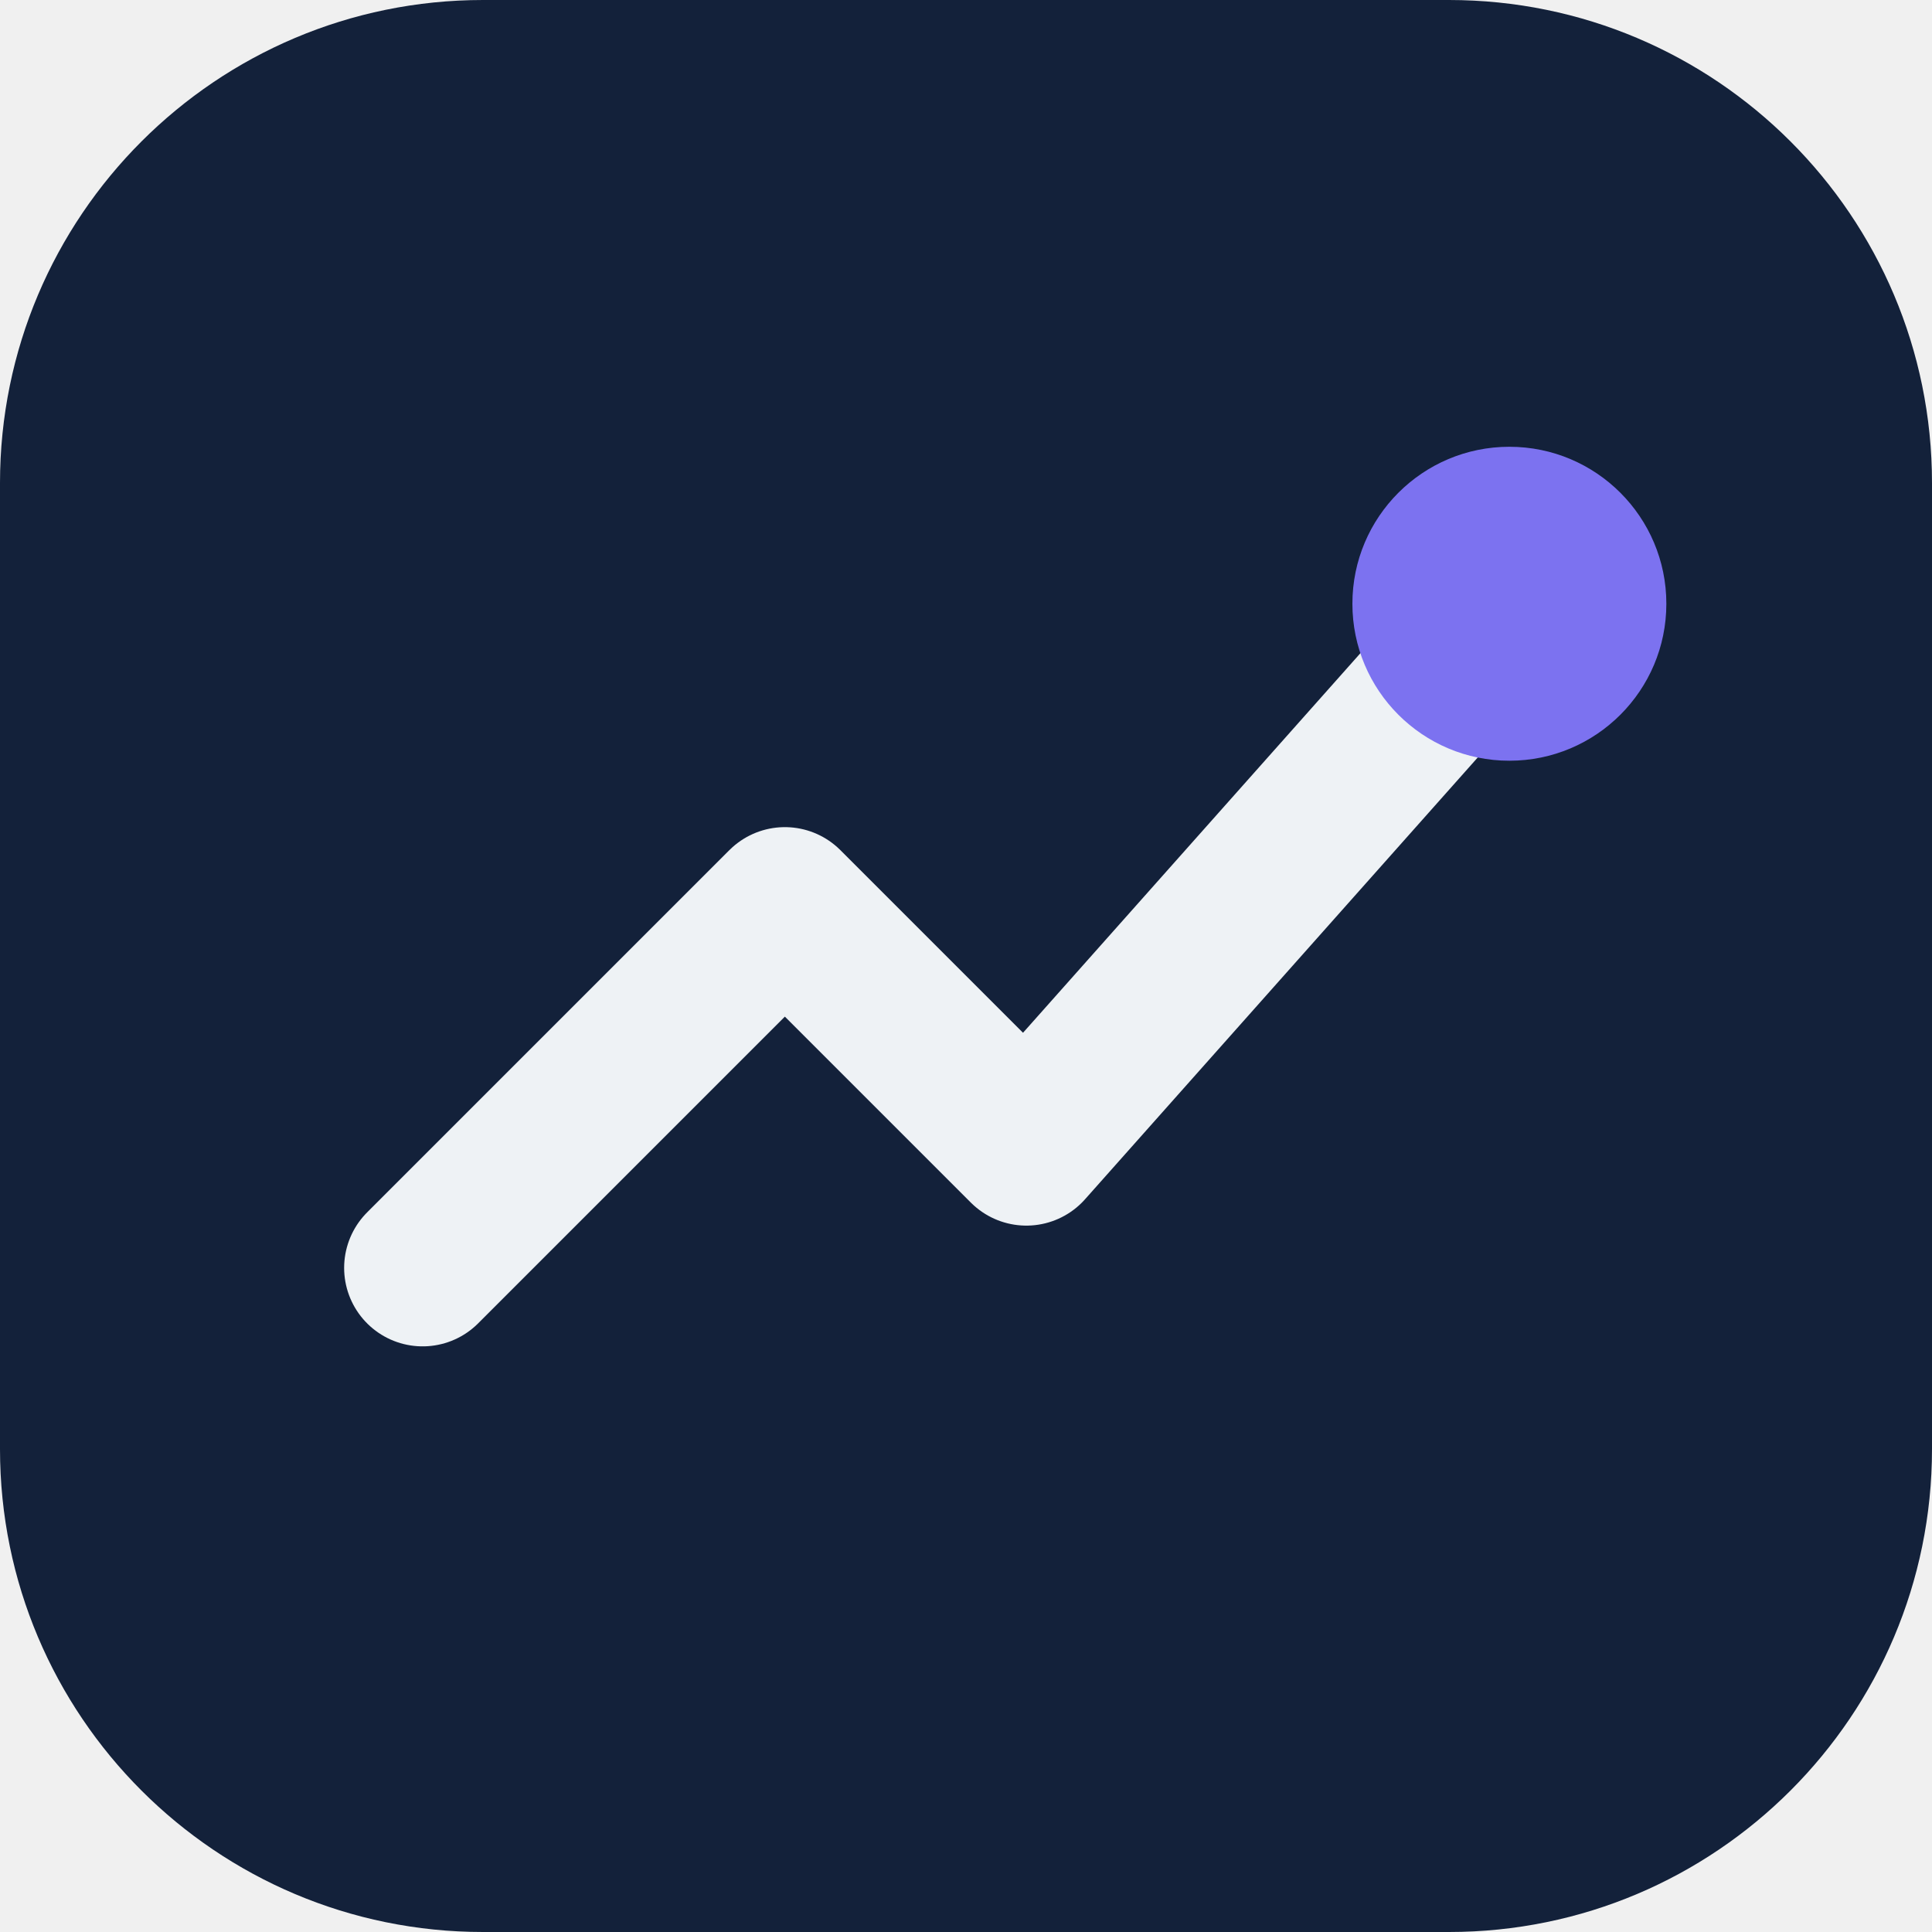
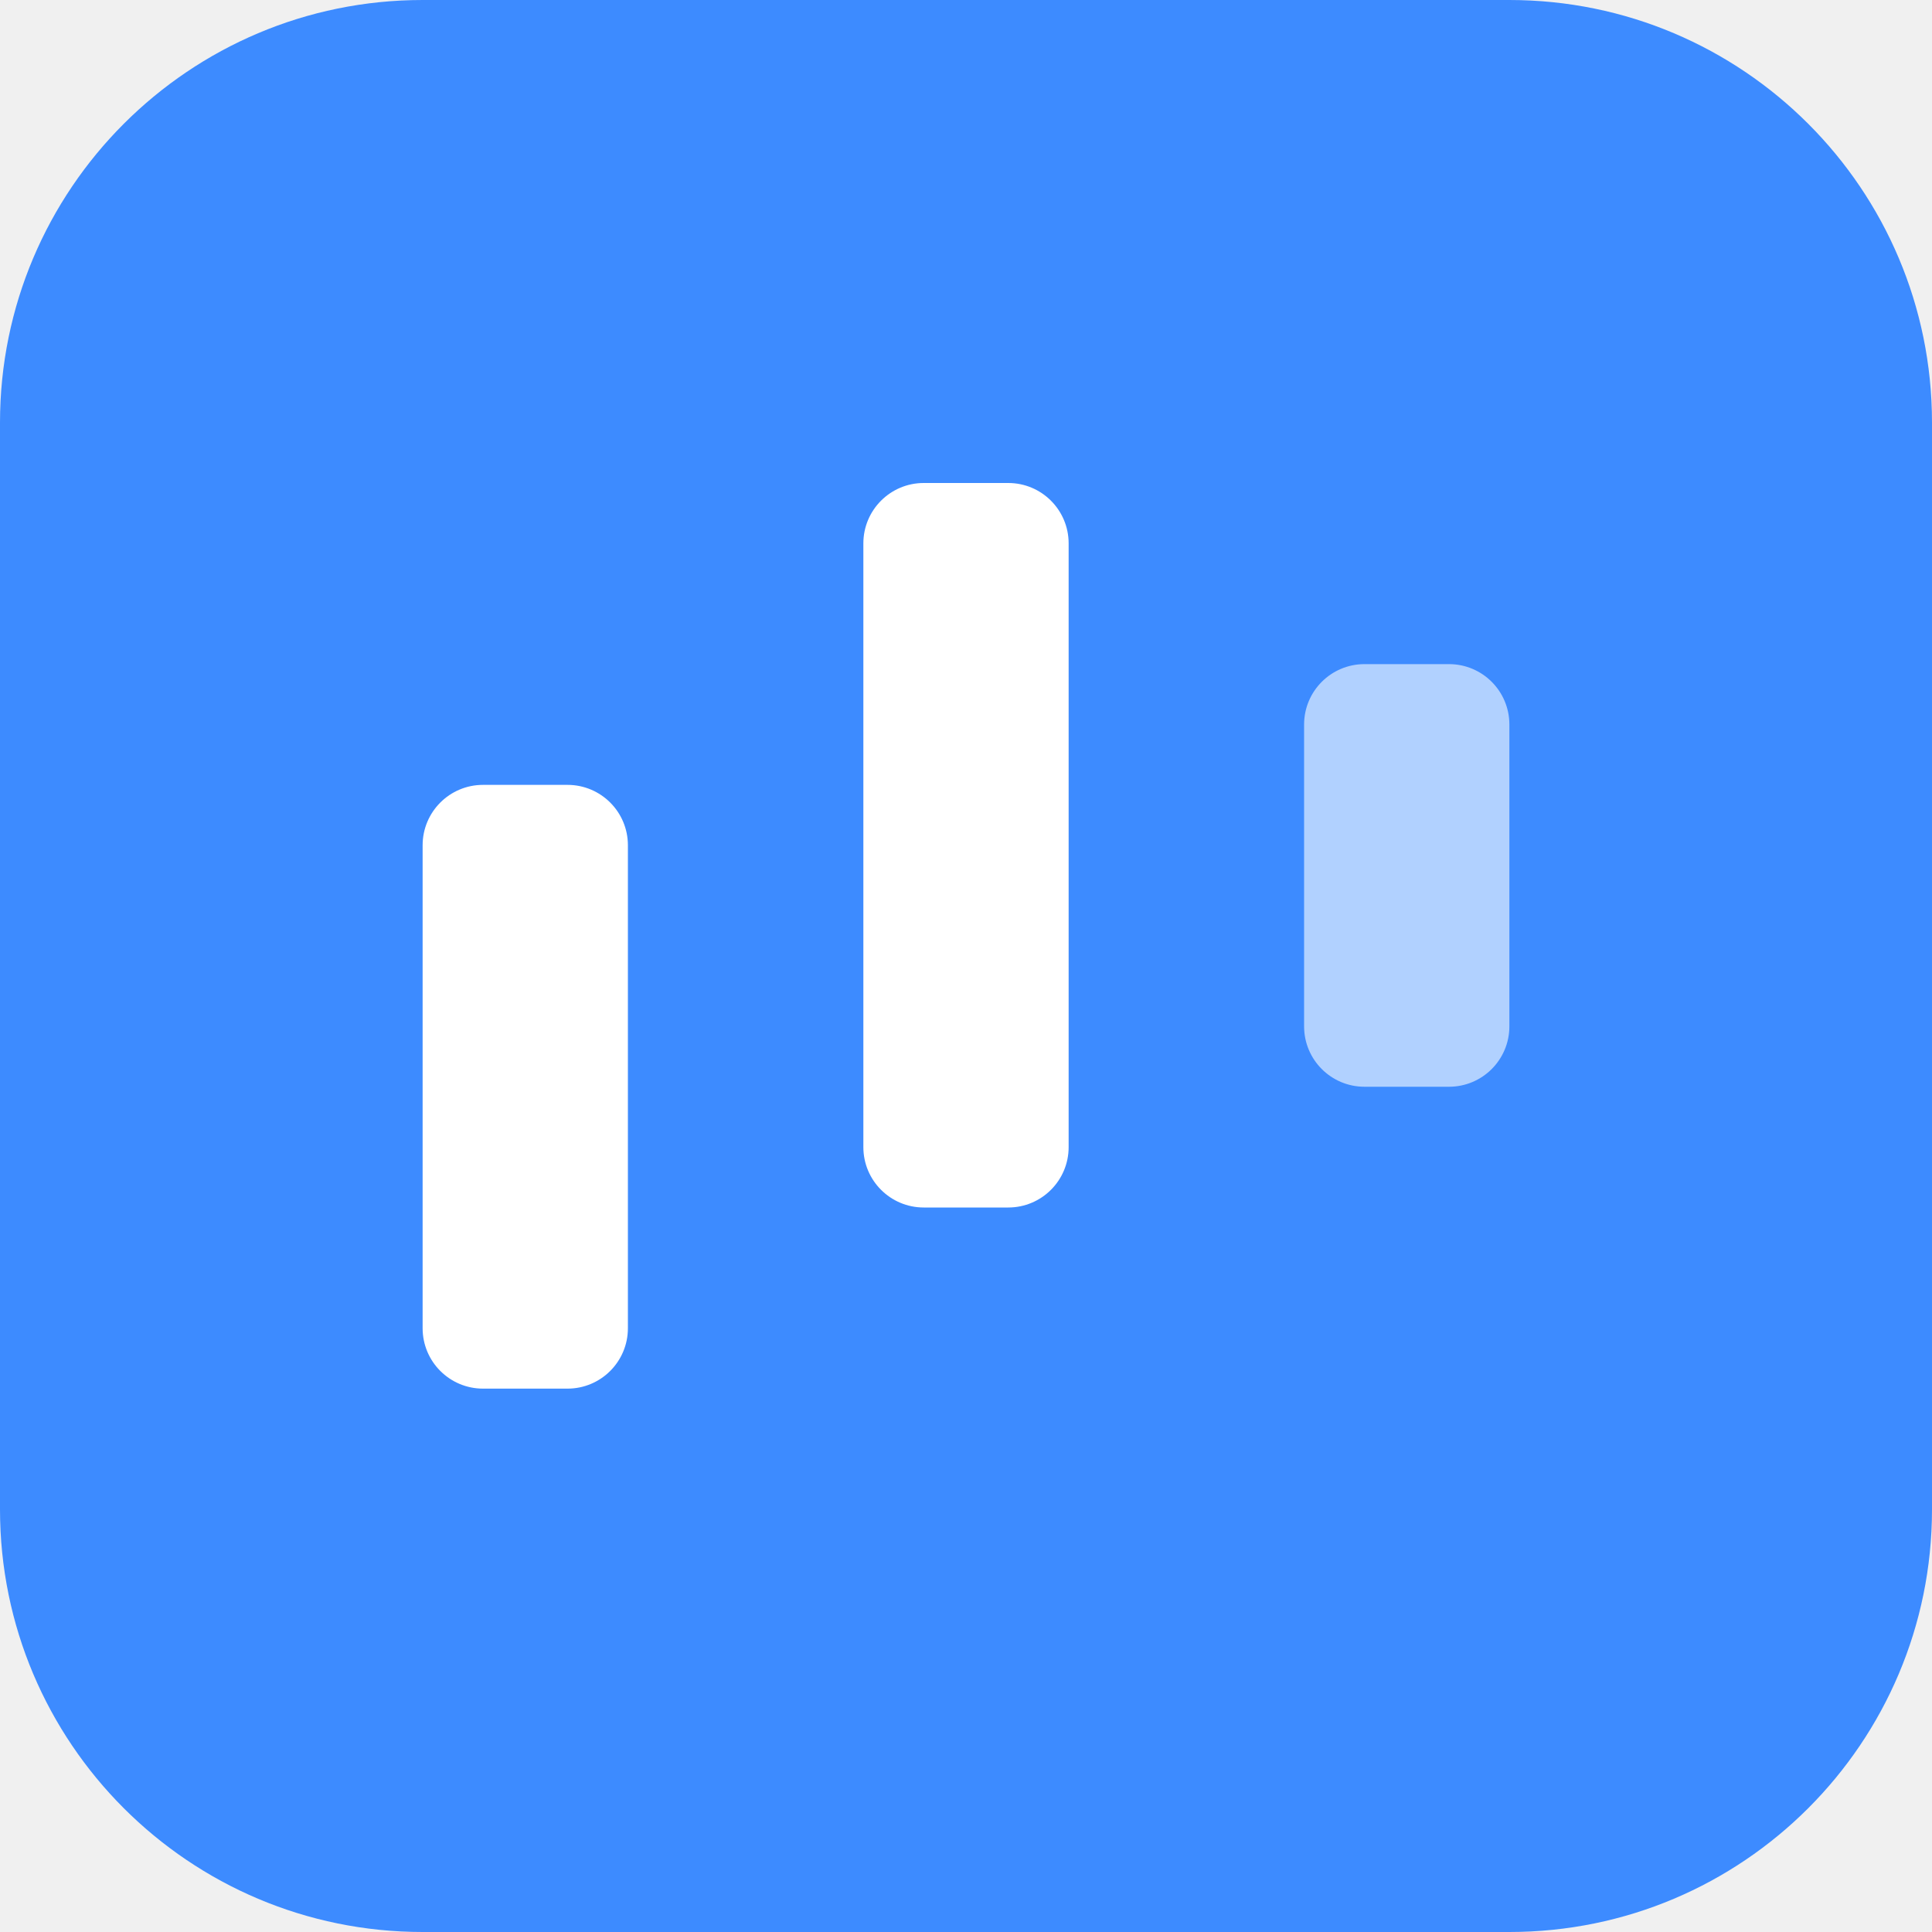
<svg xmlns="http://www.w3.org/2000/svg" viewBox="0 0 32 32">
-   <rect width="32" height="32" rx="8" fill="#13213A" />
-   <path d="M7 21l6-6 4 4 8-9" fill="none" stroke="#EEF2F5" stroke-width="2.6" stroke-linecap="round" stroke-linejoin="round" />
-   <circle cx="25" cy="10" r="2.6" fill="#7C72F0" />
+   <rect width="32" height="32" rx="7" fill="#3D8BFF" />
+   <rect x="7" y="13" width="3.4" height="10" rx="1" fill="#fff" />
+   <rect x="14.3" y="8" width="3.4" height="12" rx="1" fill="#fff" />
+   <rect x="21.6" y="11" width="3.4" height="7" rx="1" fill="#fff" opacity=".6" />
</svg>
